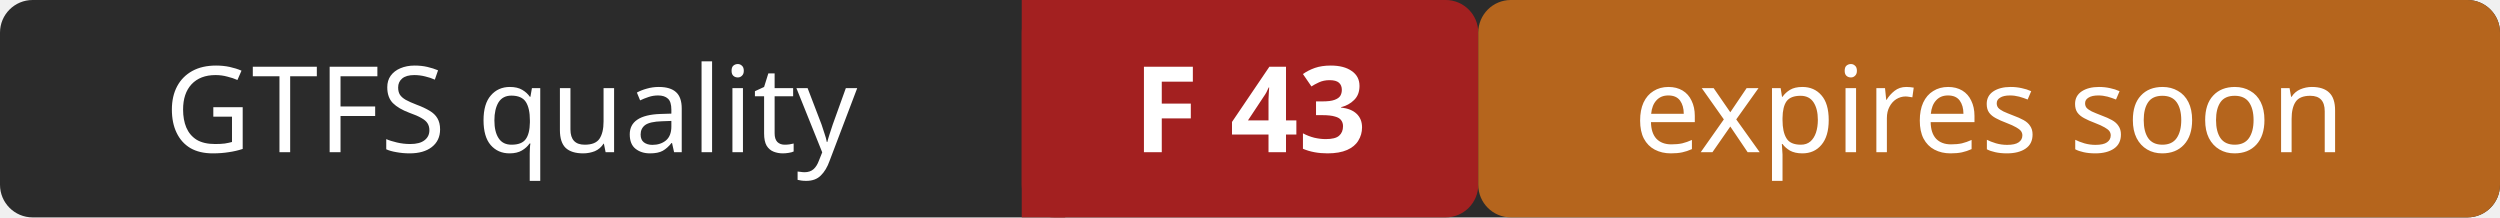
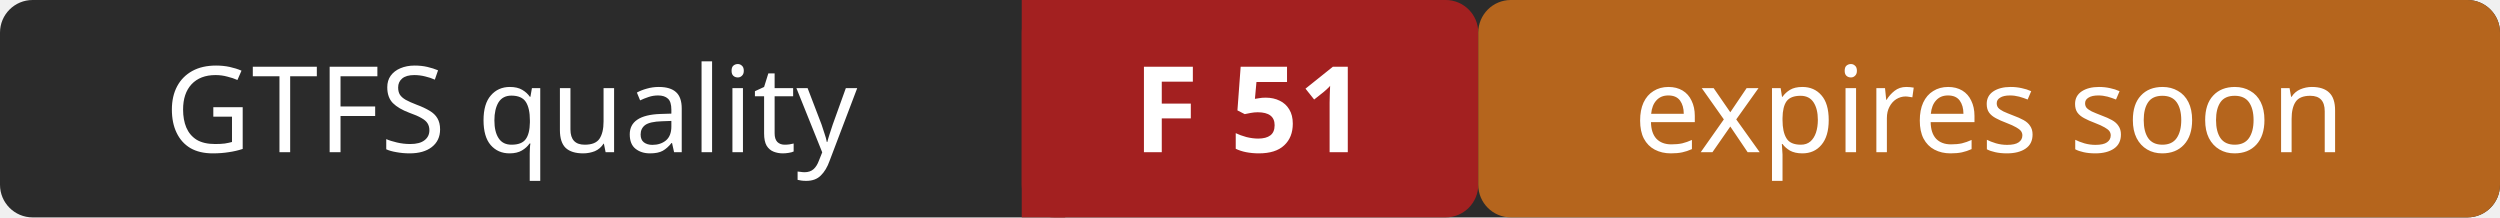
- <svg xmlns="http://www.w3.org/2000/svg" width="230" height="20" role="img" aria-label="GTFS quality: F 43 (expires soon)">
+ <svg xmlns="http://www.w3.org/2000/svg" width="230" height="20" role="img" aria-label="GTFS quality: F 51 (expires soon)">
  <rect width="230" height="20" rx="3" fill="#2b2b2b" />
  <rect x="94" width="42" height="20" rx="3" fill="#a32020" />
  <rect x="94" width="4" height="20" fill="#a32020" />
  <rect x="136" width="94" height="20" rx="3" fill="#b5651d" />
  <g fill="#ffffff" font-family="Verdana,Geneva,sans-serif" font-size="11" text-anchor="middle">
    <text x="47" y="14">GTFS quality</text>
-     <text x="115" y="14" font-weight="bold">F 43</text>
+     <text x="115" y="14" font-weight="bold">F 51</text>
    <text x="183" y="14">expires soon</text>
  </g>
</svg>
